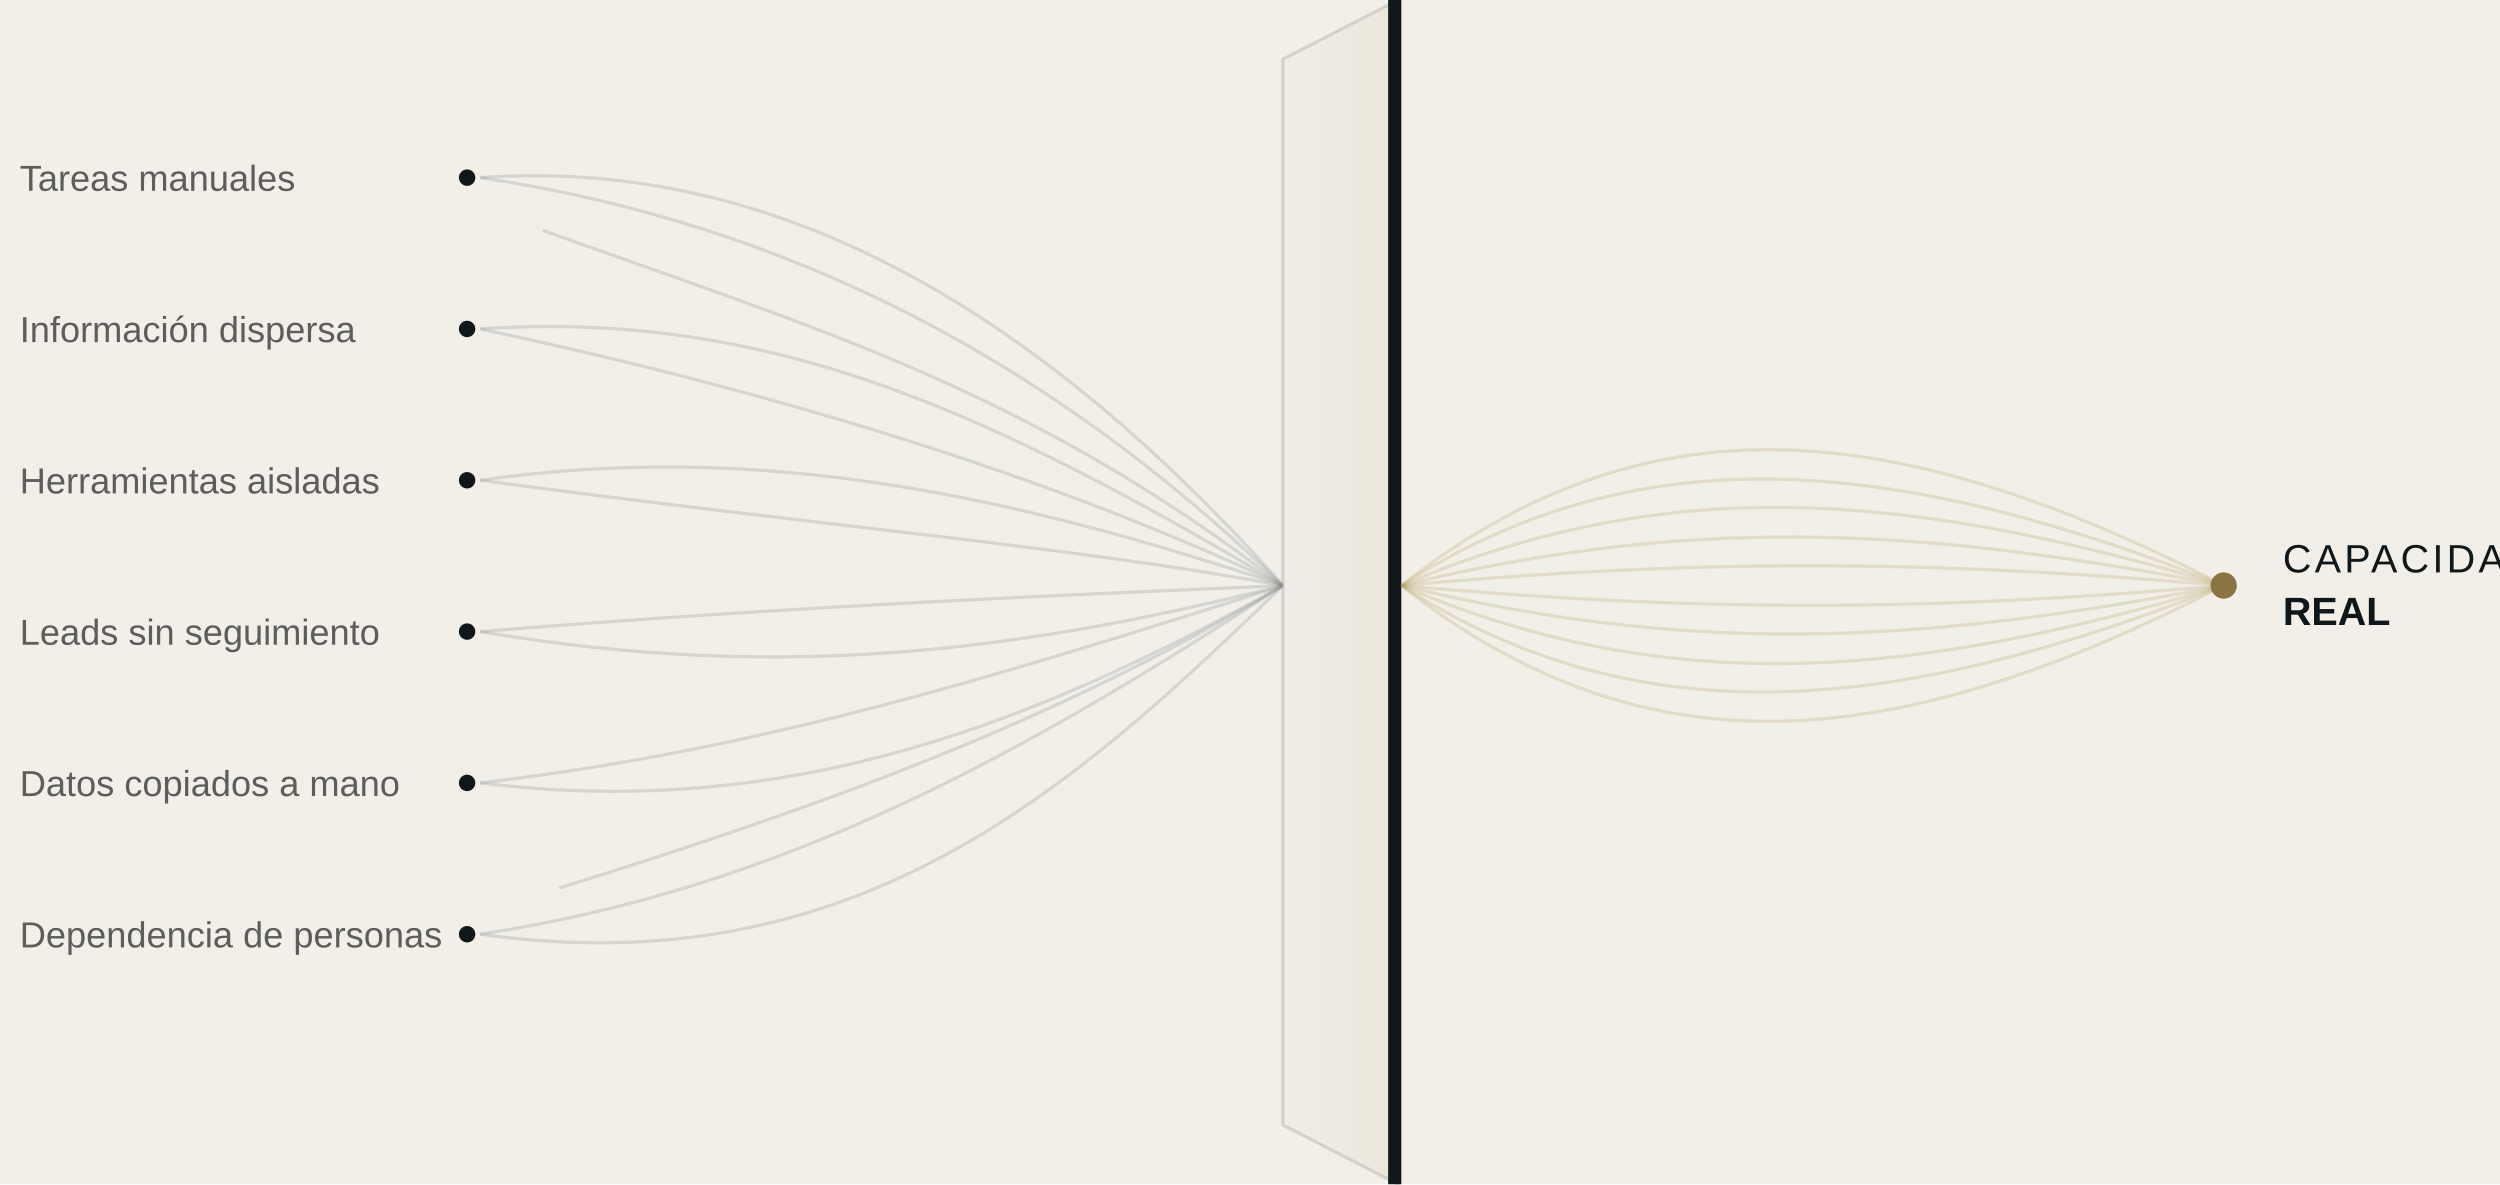
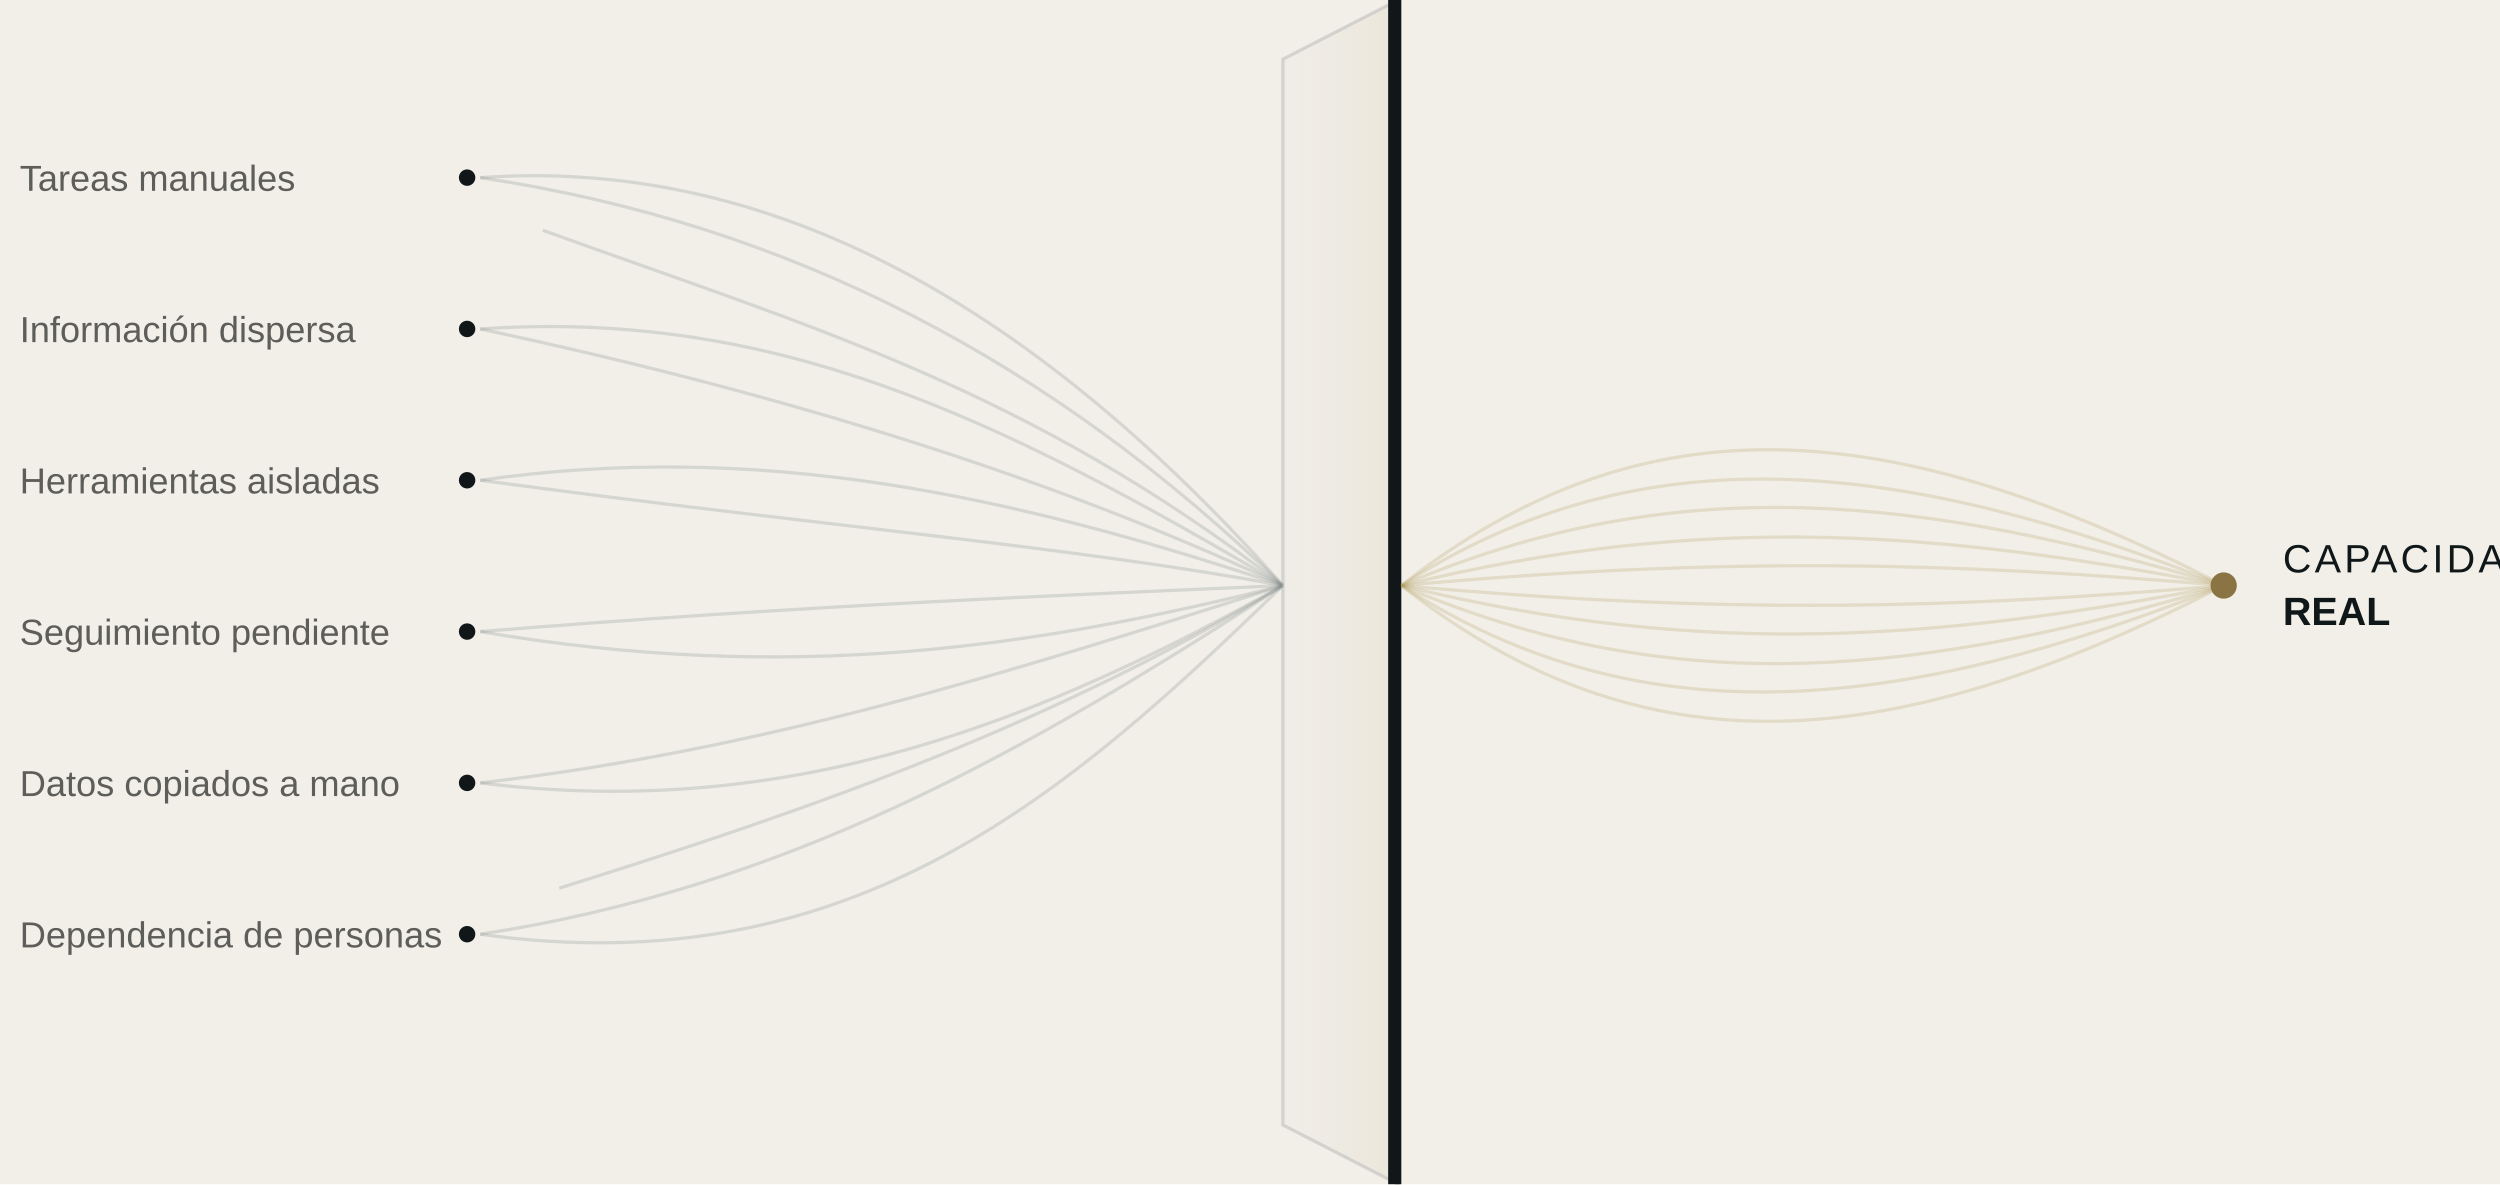
<svg xmlns="http://www.w3.org/2000/svg" viewBox="0 0 760 360" role="img" aria-labelledby="t d">
  <defs>
    <linearGradient id="glass" x1="0" x2="1">
      <stop stop-color="#d8d8d3" stop-opacity=".08" />
      <stop offset="1" stop-color="#d9cfb0" stop-opacity=".28" />
    </linearGradient>
  </defs>
  <rect width="760" height="360" fill="#f2efe9" />
  <g font-family="Arial,Helvetica,sans-serif" font-size="11" fill="#5d5d59">
    <text x="6" y="58">Tareas manuales</text>
    <text x="6" y="104">Información dispersa</text>
    <text x="6" y="150">Herramientas aisladas</text>
-     <text x="6" y="196">Leads sin seguimiento</text>
+     <text x="6" y="196">Seguimiento pendiente</text>
    <text x="6" y="242">Datos copiados a mano</text>
    <text x="6" y="288">Dependencia de personas</text>
  </g>
  <g fill="#111719">
    <circle cx="142" cy="54" r="2.5" />
    <circle cx="142" cy="100" r="2.5" />
    <circle cx="142" cy="146" r="2.5" />
    <circle cx="142" cy="192" r="2.5" />
    <circle cx="142" cy="238" r="2.5" />
    <circle cx="142" cy="284" r="2.5" />
  </g>
  <g fill="none" stroke="#7d8586" stroke-opacity=".24" stroke-width="1">
    <path d="M146 54C230 48 310 88 390 178" />
    <path d="M146 54C240 68 320 110 390 178" />
    <path d="M146 100C235 94 302 126 390 178" />
    <path d="M146 100C240 120 322 146 390 178" />
    <path d="M146 146C230 134 306 150 390 178" />
    <path d="M146 146C250 160 325 166 390 178" />
    <path d="M146 192C245 184 322 181 390 178" />
    <path d="M146 192C240 208 314 197 390 178" />
    <path d="M146 238C232 228 305 205 390 178" />
    <path d="M146 238C242 250 318 218 390 178" />
    <path d="M146 284C238 270 310 230 390 178" />
    <path d="M146 284C260 300 326 240 390 178" />
    <path d="M165 70C248 100 312 118 390 178" />
    <path d="M170 270C250 245 320 220 390 178" />
  </g>
  <path d="M390 18L425 0V360L390 342Z" fill="url(#glass)" stroke="#afb3b1" stroke-opacity=".45" />
  <path d="M424 0V360" stroke="#111719" stroke-width="4" />
  <g fill="none" stroke="#b09a5e" stroke-opacity=".24" stroke-width="1">
    <path d="M426 178C500 120 575 126 676 178" />
    <path d="M426 178C500 130 580 140 676 178" />
    <path d="M426 178C510 142 585 151 676 178" />
    <path d="M426 178C520 155 592 162 676 178" />
    <path d="M426 178C525 169 595 171 676 178" />
    <path d="M426 178C525 187 595 185 676 178" />
    <path d="M426 178C520 201 592 194 676 178" />
    <path d="M426 178C510 214 585 205 676 178" />
    <path d="M426 178C500 226 580 216 676 178" />
    <path d="M426 178C500 236 575 230 676 178" />
  </g>
  <circle cx="676" cy="178" r="4" fill="#8a7443" />
  <g font-family="Arial,Helvetica,sans-serif" fill="#101719">
    <text x="694" y="174" font-size="12" letter-spacing="1">CAPACIDAD</text>
    <text x="694" y="190" font-size="12" font-weight="700">REAL</text>
  </g>
</svg>
